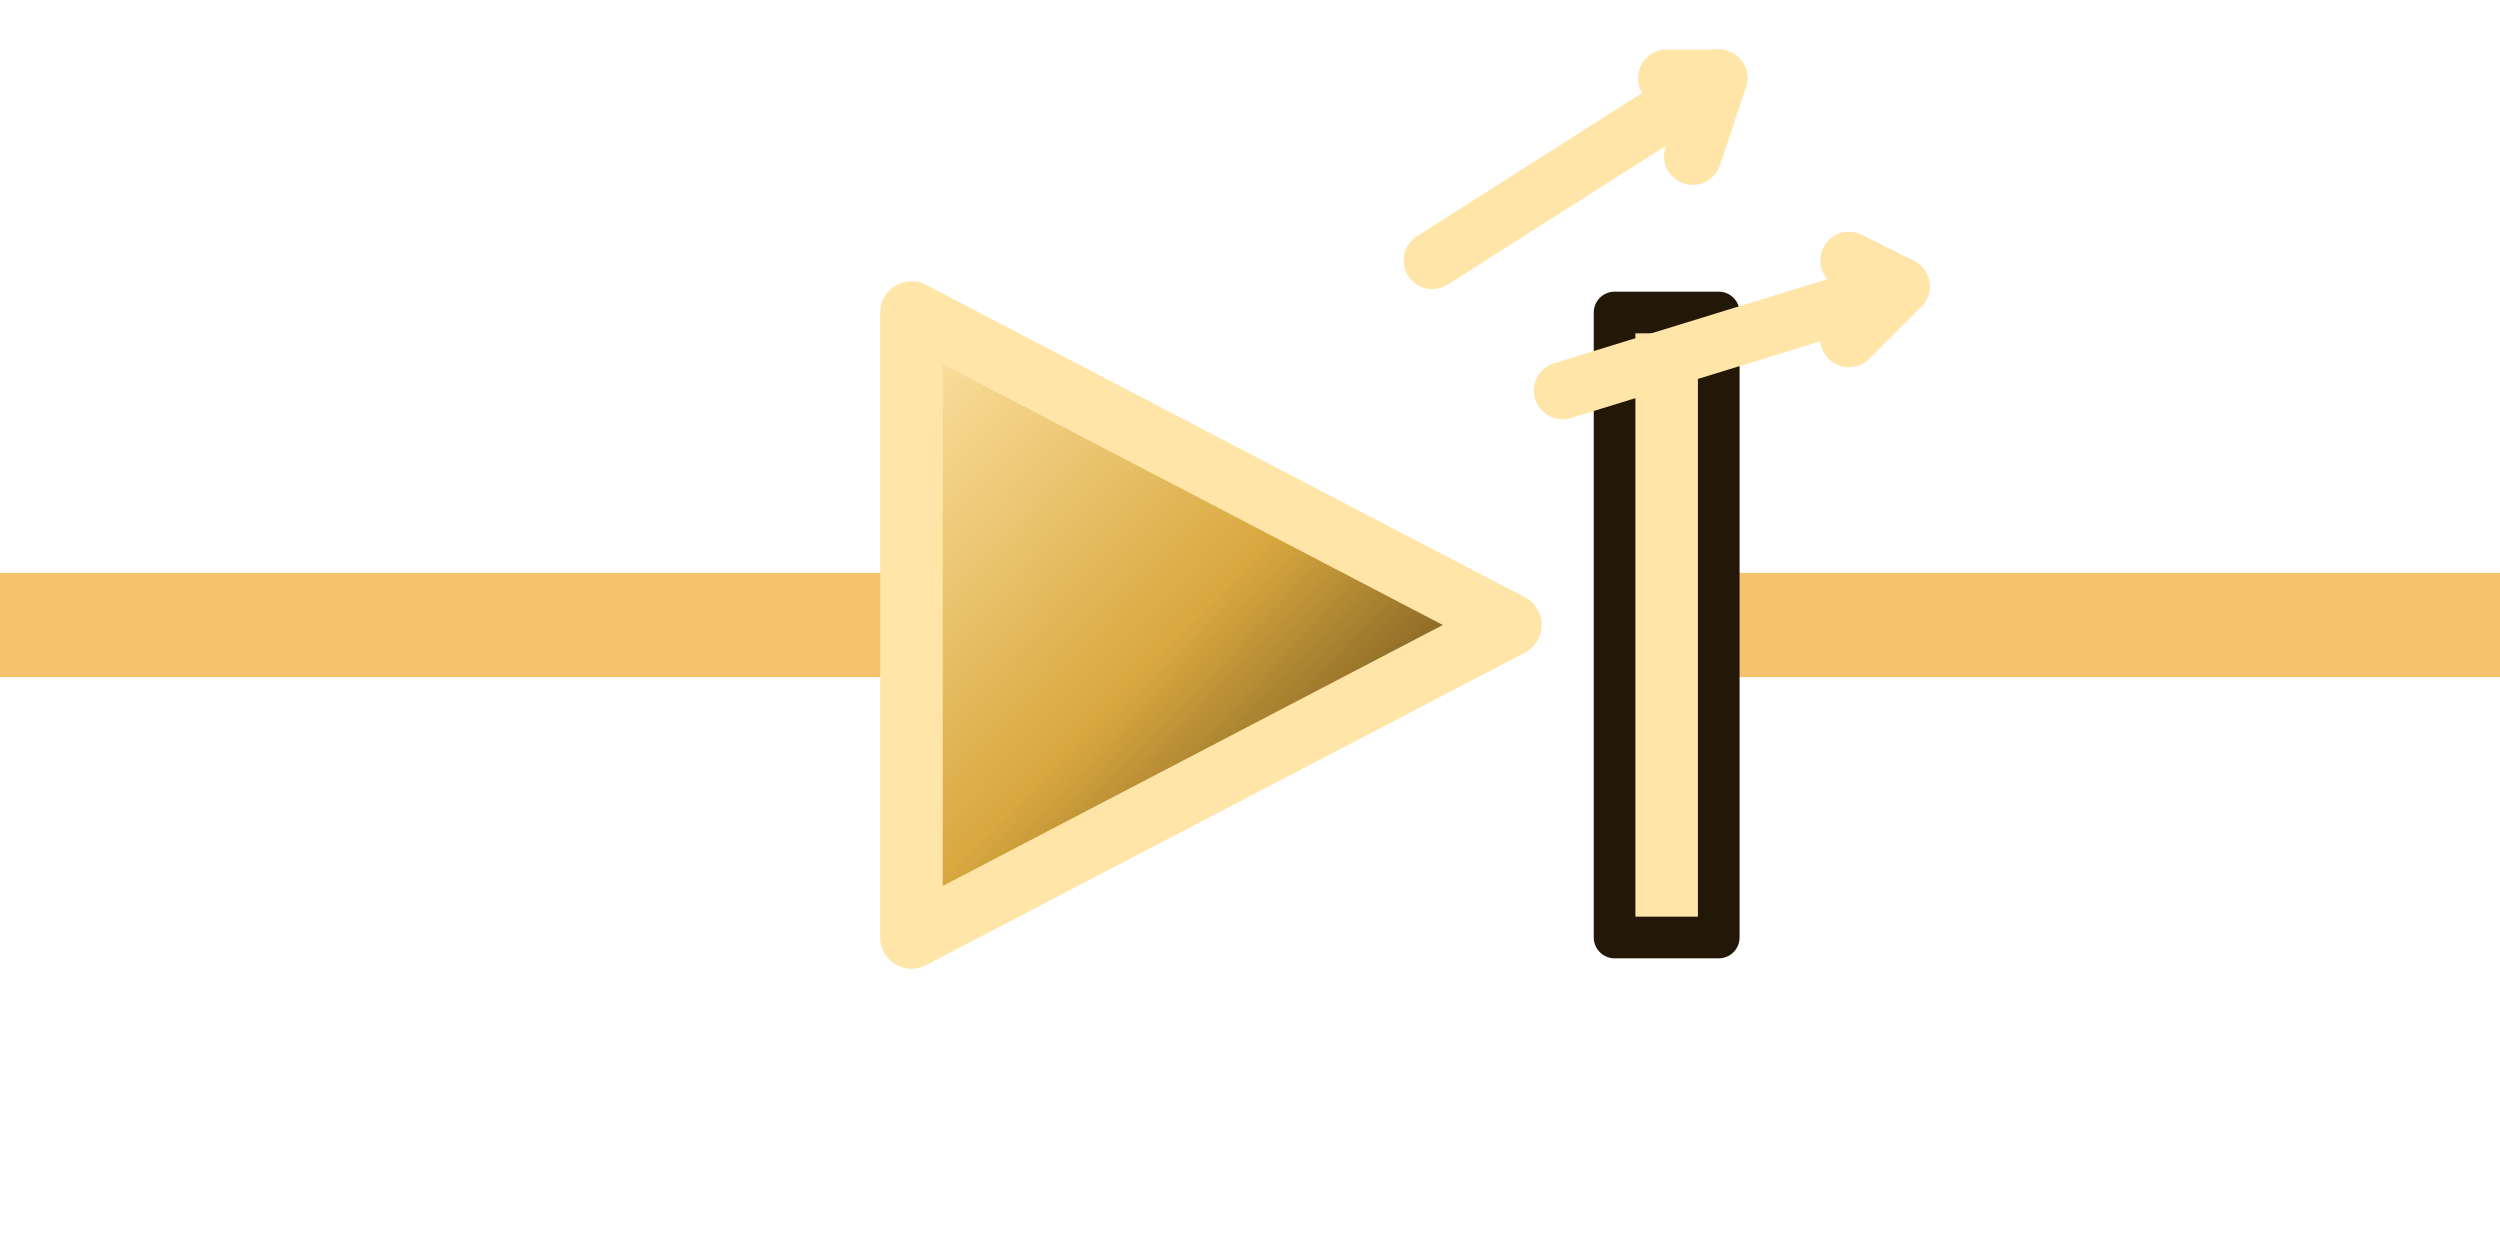
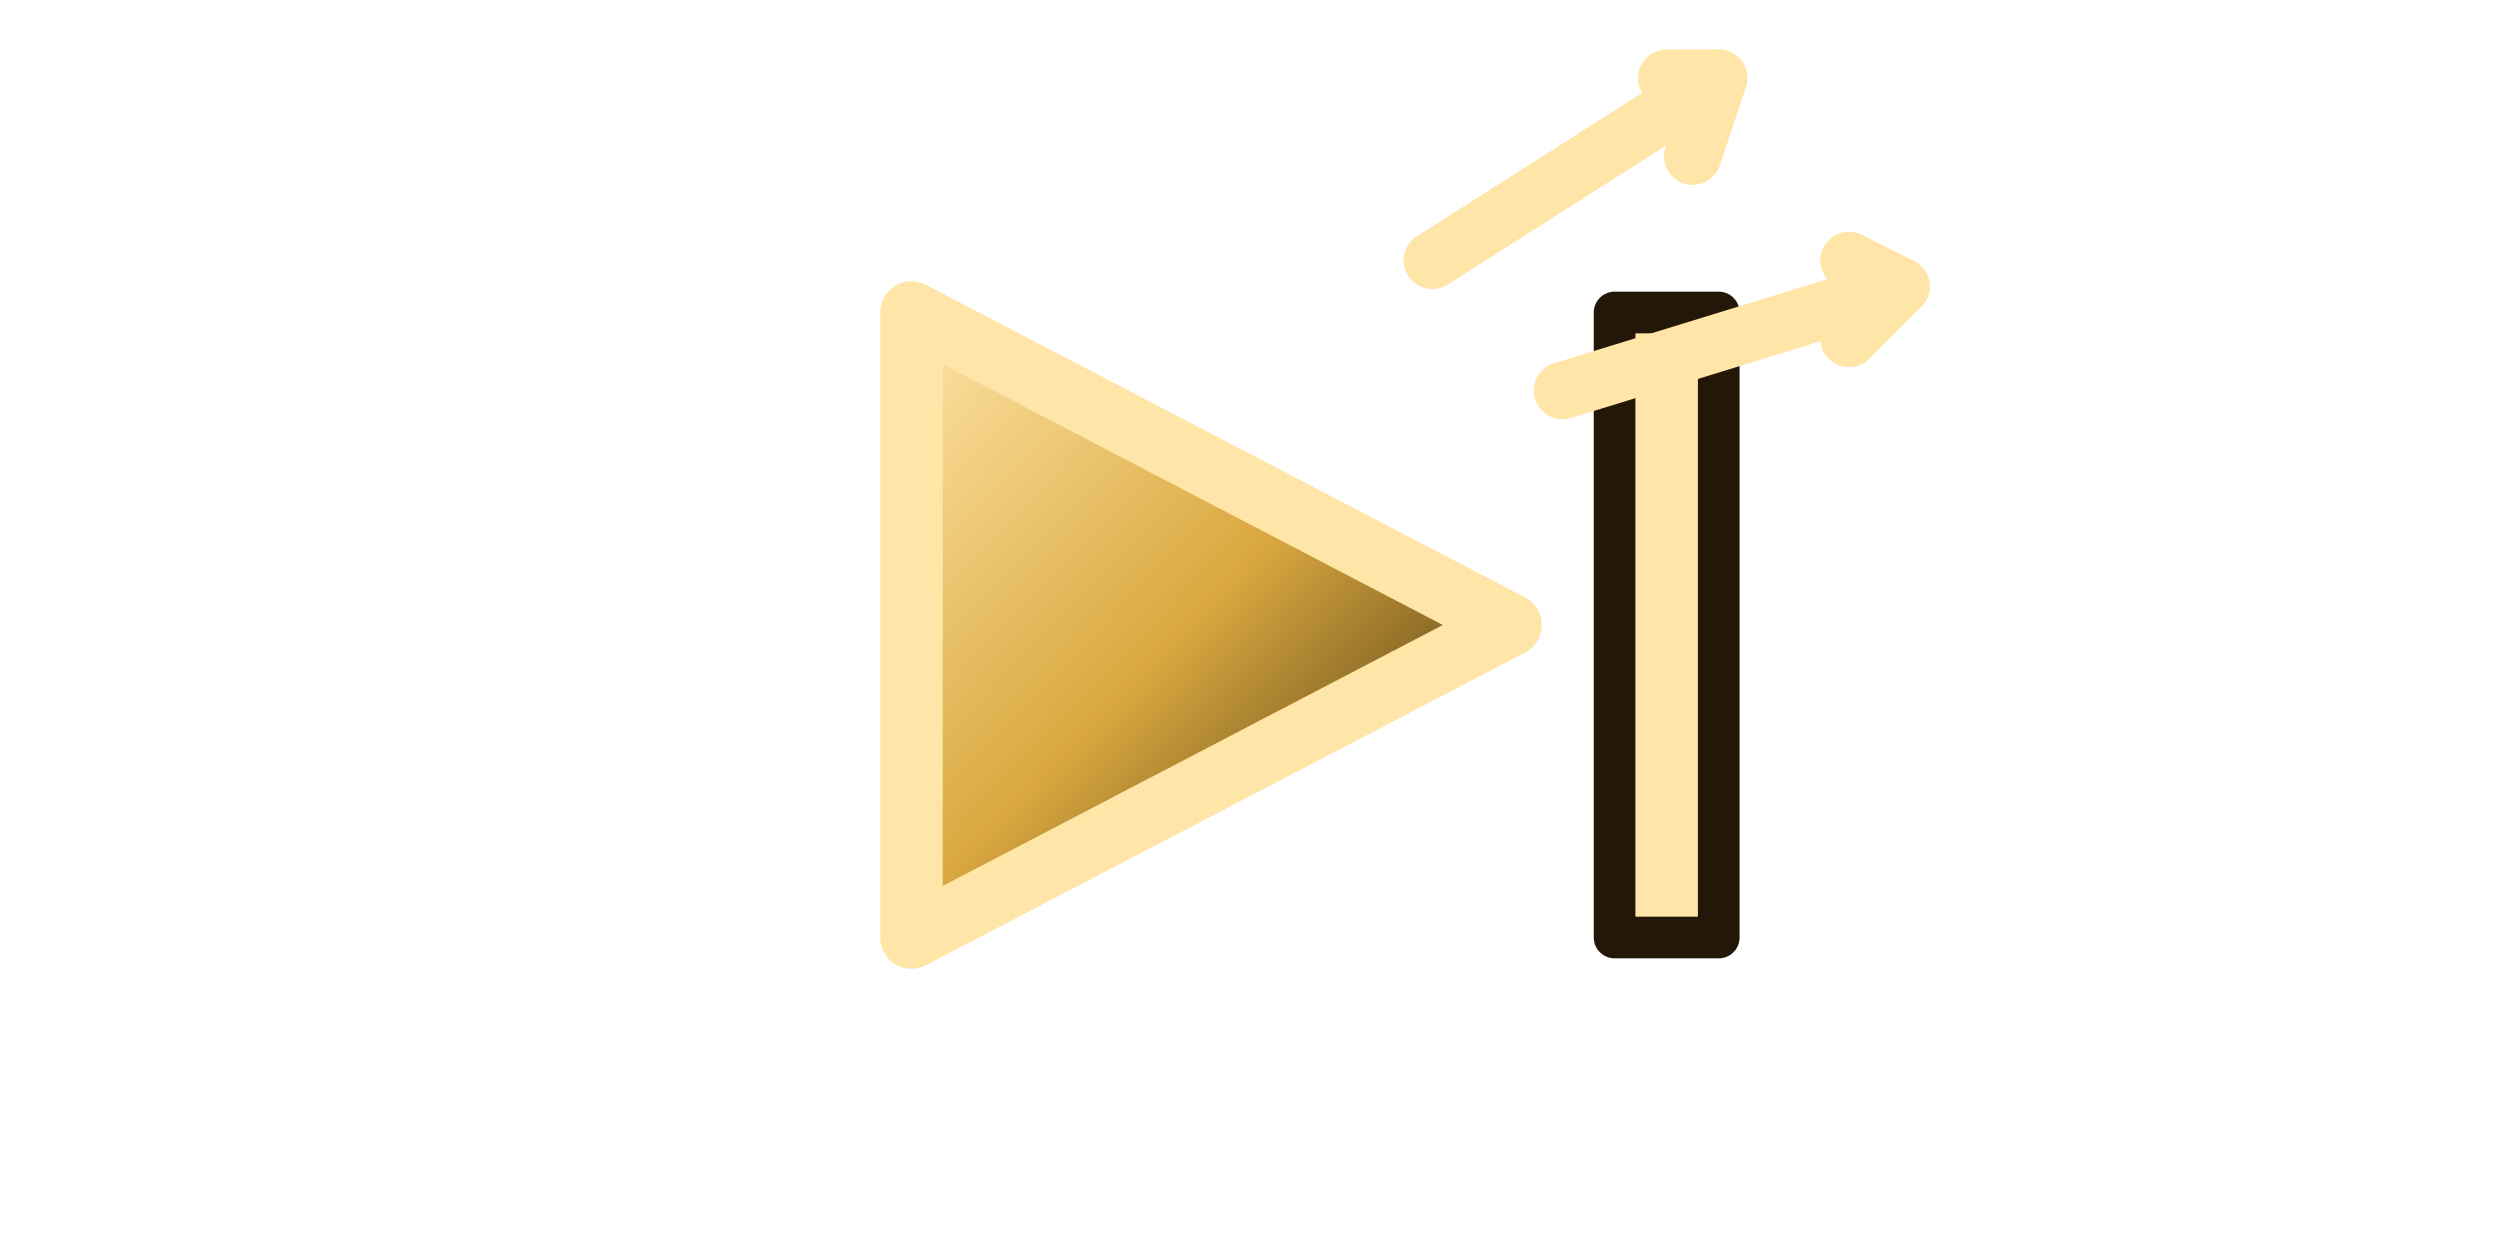
- <svg xmlns="http://www.w3.org/2000/svg" viewBox="0 0 96 48" role="img" aria-label="LED diode" data-component-shape="led-diode" data-terminal-left="0 24" data-terminal-right="96 24">
+ <svg xmlns="http://www.w3.org/2000/svg" viewBox="0 0 96 48" role="img" aria-label="LED diode" data-component-shape="led-diode" data-terminal-left="34 24" data-terminal-right="66 24">
  <defs>
    <linearGradient id="spr-brick-basic-yellow-temple-real-normal-body" x1="0" y1="0" x2="1" y2="1">
      <stop offset="0" stop-color="#ffe5a8" />
      <stop offset="0.48" stop-color="#d9a83f" />
      <stop offset="1" stop-color="#231707" />
    </linearGradient>
    <radialGradient id="spr-brick-basic-yellow-temple-real-normal-glow" cx="50%" cy="50%" r="60%">
      <stop offset="0" stop-color="#ffe5a8" stop-opacity="0.55" />
      <stop offset="1" stop-color="#d9a83f" stop-opacity="0" />
    </radialGradient>
  </defs>
-   <path d="M0 24H34M66 24H96" fill="none" stroke="#f6c16b" stroke-width="4" stroke-linecap="round" />
  <path d="M35 12L58 24L35 36Z" fill="url(#spr-brick-basic-yellow-temple-real-normal-body)" stroke="#ffe5a8" stroke-width="2.4" stroke-linejoin="round" />
  <path d="M62 12L66 12L66 36L62 36Z" fill="#ffe5a8" stroke="#231707" stroke-width="1.6" stroke-linejoin="round" />
  <path d="M55 10L66 3M60 15L73 11" fill="none" stroke="#ffe5a8" stroke-width="2.2" stroke-linecap="round" />
  <path d="M64 3L66 3L65 6M71 10L73 11L71 13" fill="none" stroke="#ffe5a8" stroke-width="2.2" stroke-linecap="round" stroke-linejoin="round" />
</svg>
